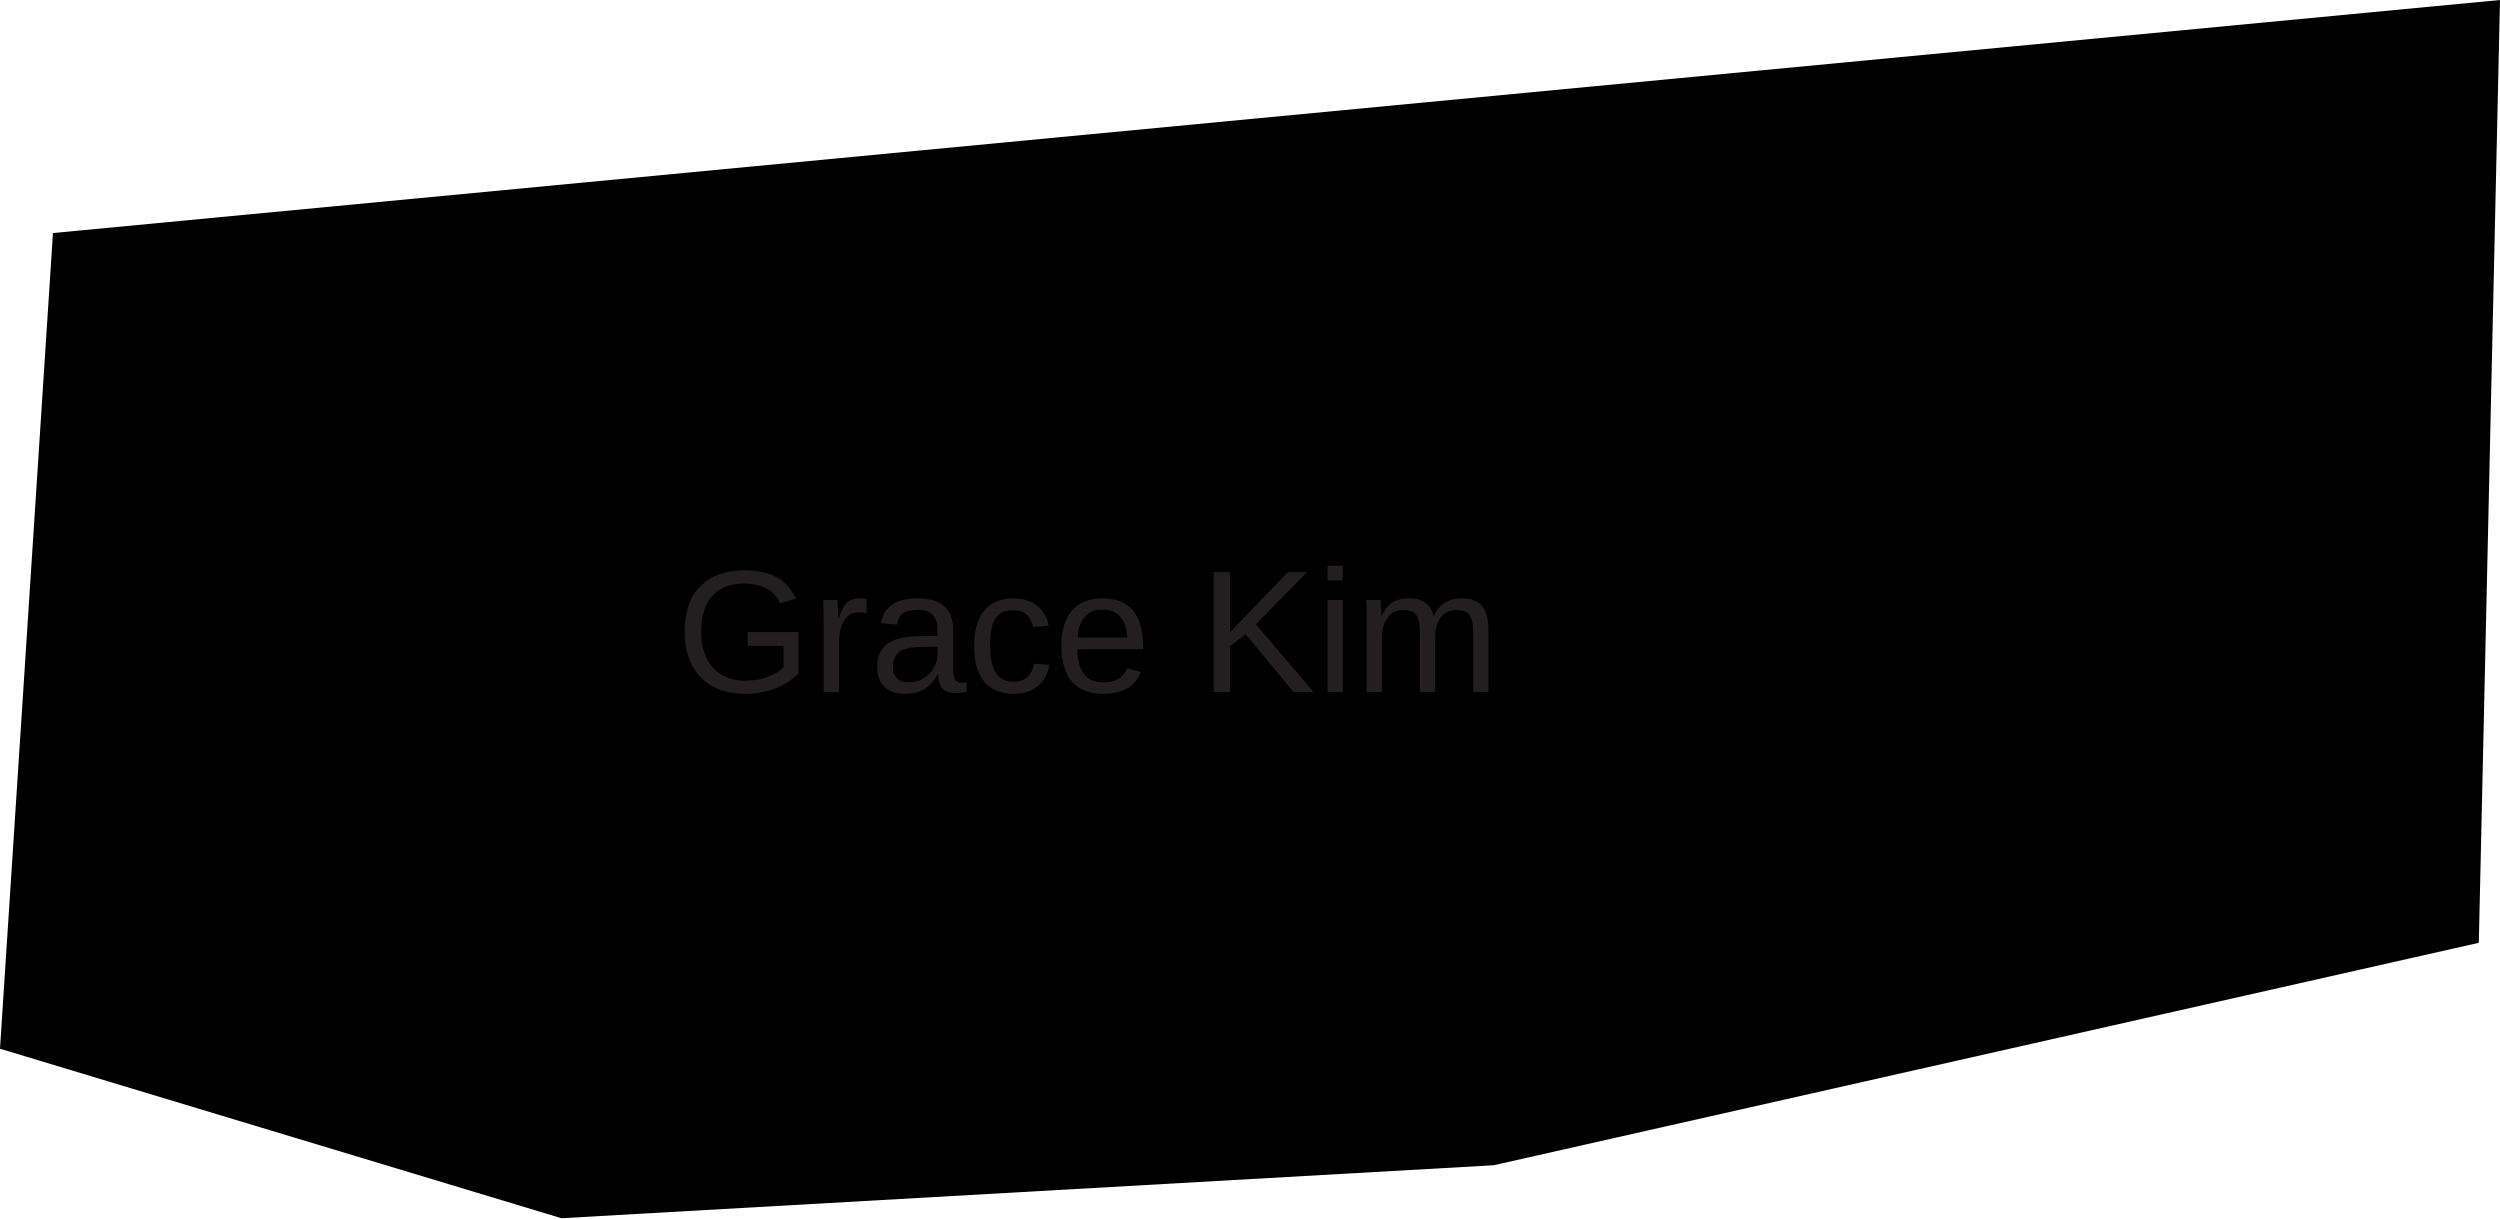
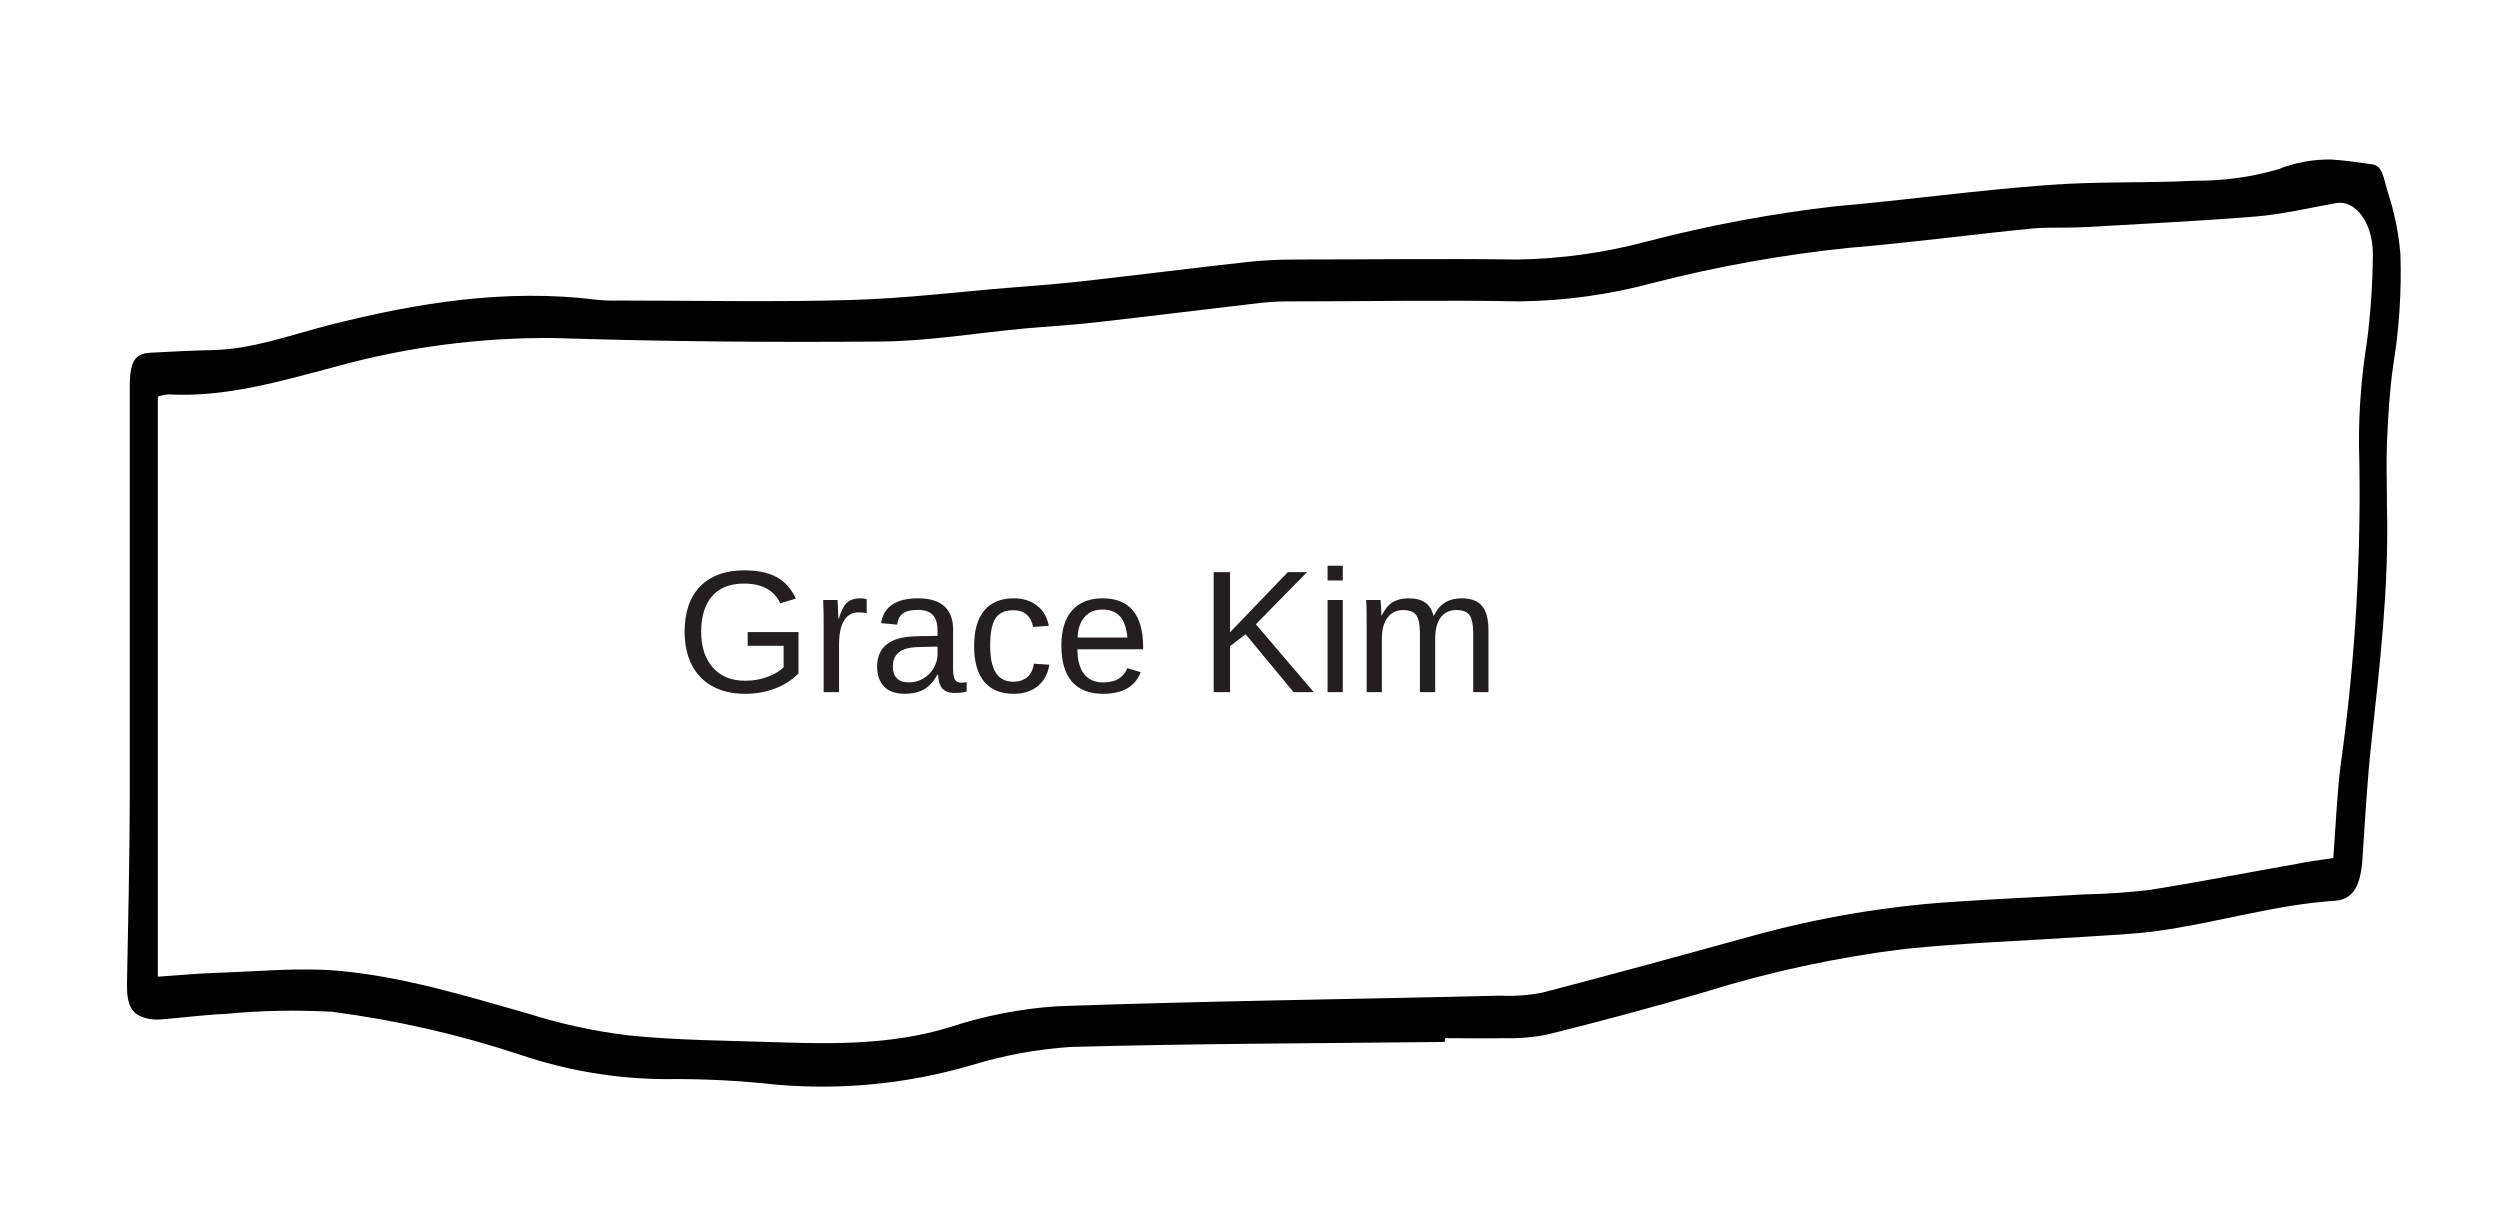
<svg xmlns="http://www.w3.org/2000/svg" id="Layer_1" data-name="Layer 1" viewBox="0 0 236 115">
  <defs>
    <style>
            .cls-1 {
                fill: #d2d2d2;
            }

            .cls-2 {
                font-size: 16.47px;
                fill: #231f20;
                font-family: ArialMT, Arial;
            }
+             .shape{fill:none;}
        </style>
  </defs>
  <g id="graceKim">
    <path class="shape" d="M5 22 236 0 234 89 141 110 53 115 0 99 5 22" />
    <path d="M136.37,98.36c-11.75.13-23.51.15-35.27.47a41.2,41.2,0,0,0-9.41,1.73,50.19,50.19,0,0,1-18.43,1.83,85.76,85.76,0,0,0-10.5-.52,43.45,43.45,0,0,1-13.65-2.3,95.47,95.47,0,0,0-17.79-4.06,66.72,66.72,0,0,0-10,.2c-2.08.09-4.15.37-6.22.53a4.16,4.16,0,0,1-1.31-.12c-1.42-.39-1.84-1.24-1.8-3.37.11-5.74.24-11.48.26-17.21,0-12,0-24,0-35.95,0-1.14,0-2.3,0-3.44.06-2.07.53-2.77,1.91-2.85,2-.11,3.93-.21,5.9-.25,3.74-.08,7.36-1.42,11-2.36,8.38-2.13,16.78-3.46,25.29-2.39a16.85,16.85,0,0,0,2.13.07c7.28,0,14.56.16,21.83-.05,5.08-.14,10.15-.77,15.23-1.18,2.18-.18,4.37-.33,6.55-.58,5.23-.59,10.45-1.25,15.68-1.83a43.66,43.66,0,0,1,4.43-.23c7,0,14-.1,21,0a50.41,50.41,0,0,0,12.22-1.69,128.25,128.25,0,0,1,17.87-3.34c6.66-.58,13.3-1.51,20-2,4.64-.36,9.3-.17,13.94-.41A27.24,27.24,0,0,0,215,16a12.93,12.93,0,0,1,5.1-.94c1.29.08,2.59.28,3.88.46.62.08.93.7,1.13,1.55.26,1.06.65,2.06.88,3.13A24.07,24.07,0,0,1,226.6,24a54,54,0,0,1-.68,10.48c-.34,2.39-.49,4.85-.59,7.29-.08,2,0,4.11,0,6.16.19,7.51-.68,14.86-1.48,22.23-.38,3.55-.59,7.15-.82,10.73-.16,2.66-.83,4-2.59,4.14-5.63.36-11.16,2.08-16.76,2.85-2.34.32-4.69.4-7,.56-5.63.38-11.26.56-16.88,1.14a108,108,0,0,0-18.95,4.09c-4.93,1.45-9.87,2.77-14.82,4A18.07,18.07,0,0,1,142,98c-1.86.05-3.72,0-5.58,0ZM220.26,81c.24-3.05.34-5.92.69-8.72A184.55,184.55,0,0,0,222.69,42a58.4,58.4,0,0,1,.75-9.73A69.23,69.23,0,0,0,224,24c0-3-1.66-5.14-3.45-4.83-2.54.45-5.08,1.06-7.63,1.27-5.35.44-10.71.68-16.06,1-1.64.09-3.29,0-4.92.12-5.78.57-11.55,1.35-17.33,1.83A125.9,125.9,0,0,0,156,26.72a50.69,50.69,0,0,1-12.55,1.73c-7.11-.14-14.23,0-21.34,0a26.47,26.47,0,0,0-3,.13c-5.29.61-10.57,1.28-15.85,1.87-2.18.25-4.37.36-6.55.56-4.53.42-9,1.19-13.58,1.23-10.28.09-20.57,0-30.85-.33a74.87,74.87,0,0,0-20.7,2.73C26.44,36,21.25,37.53,15.9,37.23a3.75,3.75,0,0,0-1,.21V92.2c1.87-.12,3.65-.3,5.44-.36,3.93-.12,7.88-.54,11.8-.18,5.94.56,11.78,2.33,17.63,4a52.6,52.6,0,0,0,9.55,2.08c4.69.48,9.4.49,14.1.65,5.41.18,10.81.22,16.17-1.4a41.11,41.11,0,0,1,10.21-2c14-.5,27.89-.66,41.84-1a16.72,16.72,0,0,0,3.93-.28c6.66-1.73,13.32-3.56,20-5.4a93.75,93.75,0,0,1,18.88-3.18c4.09-.28,8.2-.45,12.29-.7A62,62,0,0,0,203,84c4.61-.74,9.21-1.64,13.82-2.45C217.9,81.3,219.05,81.2,220.26,81Z" />
    <text class="cls-2" transform="translate(63.8 65.34)">Grace Kim</text>
  </g>
</svg>
